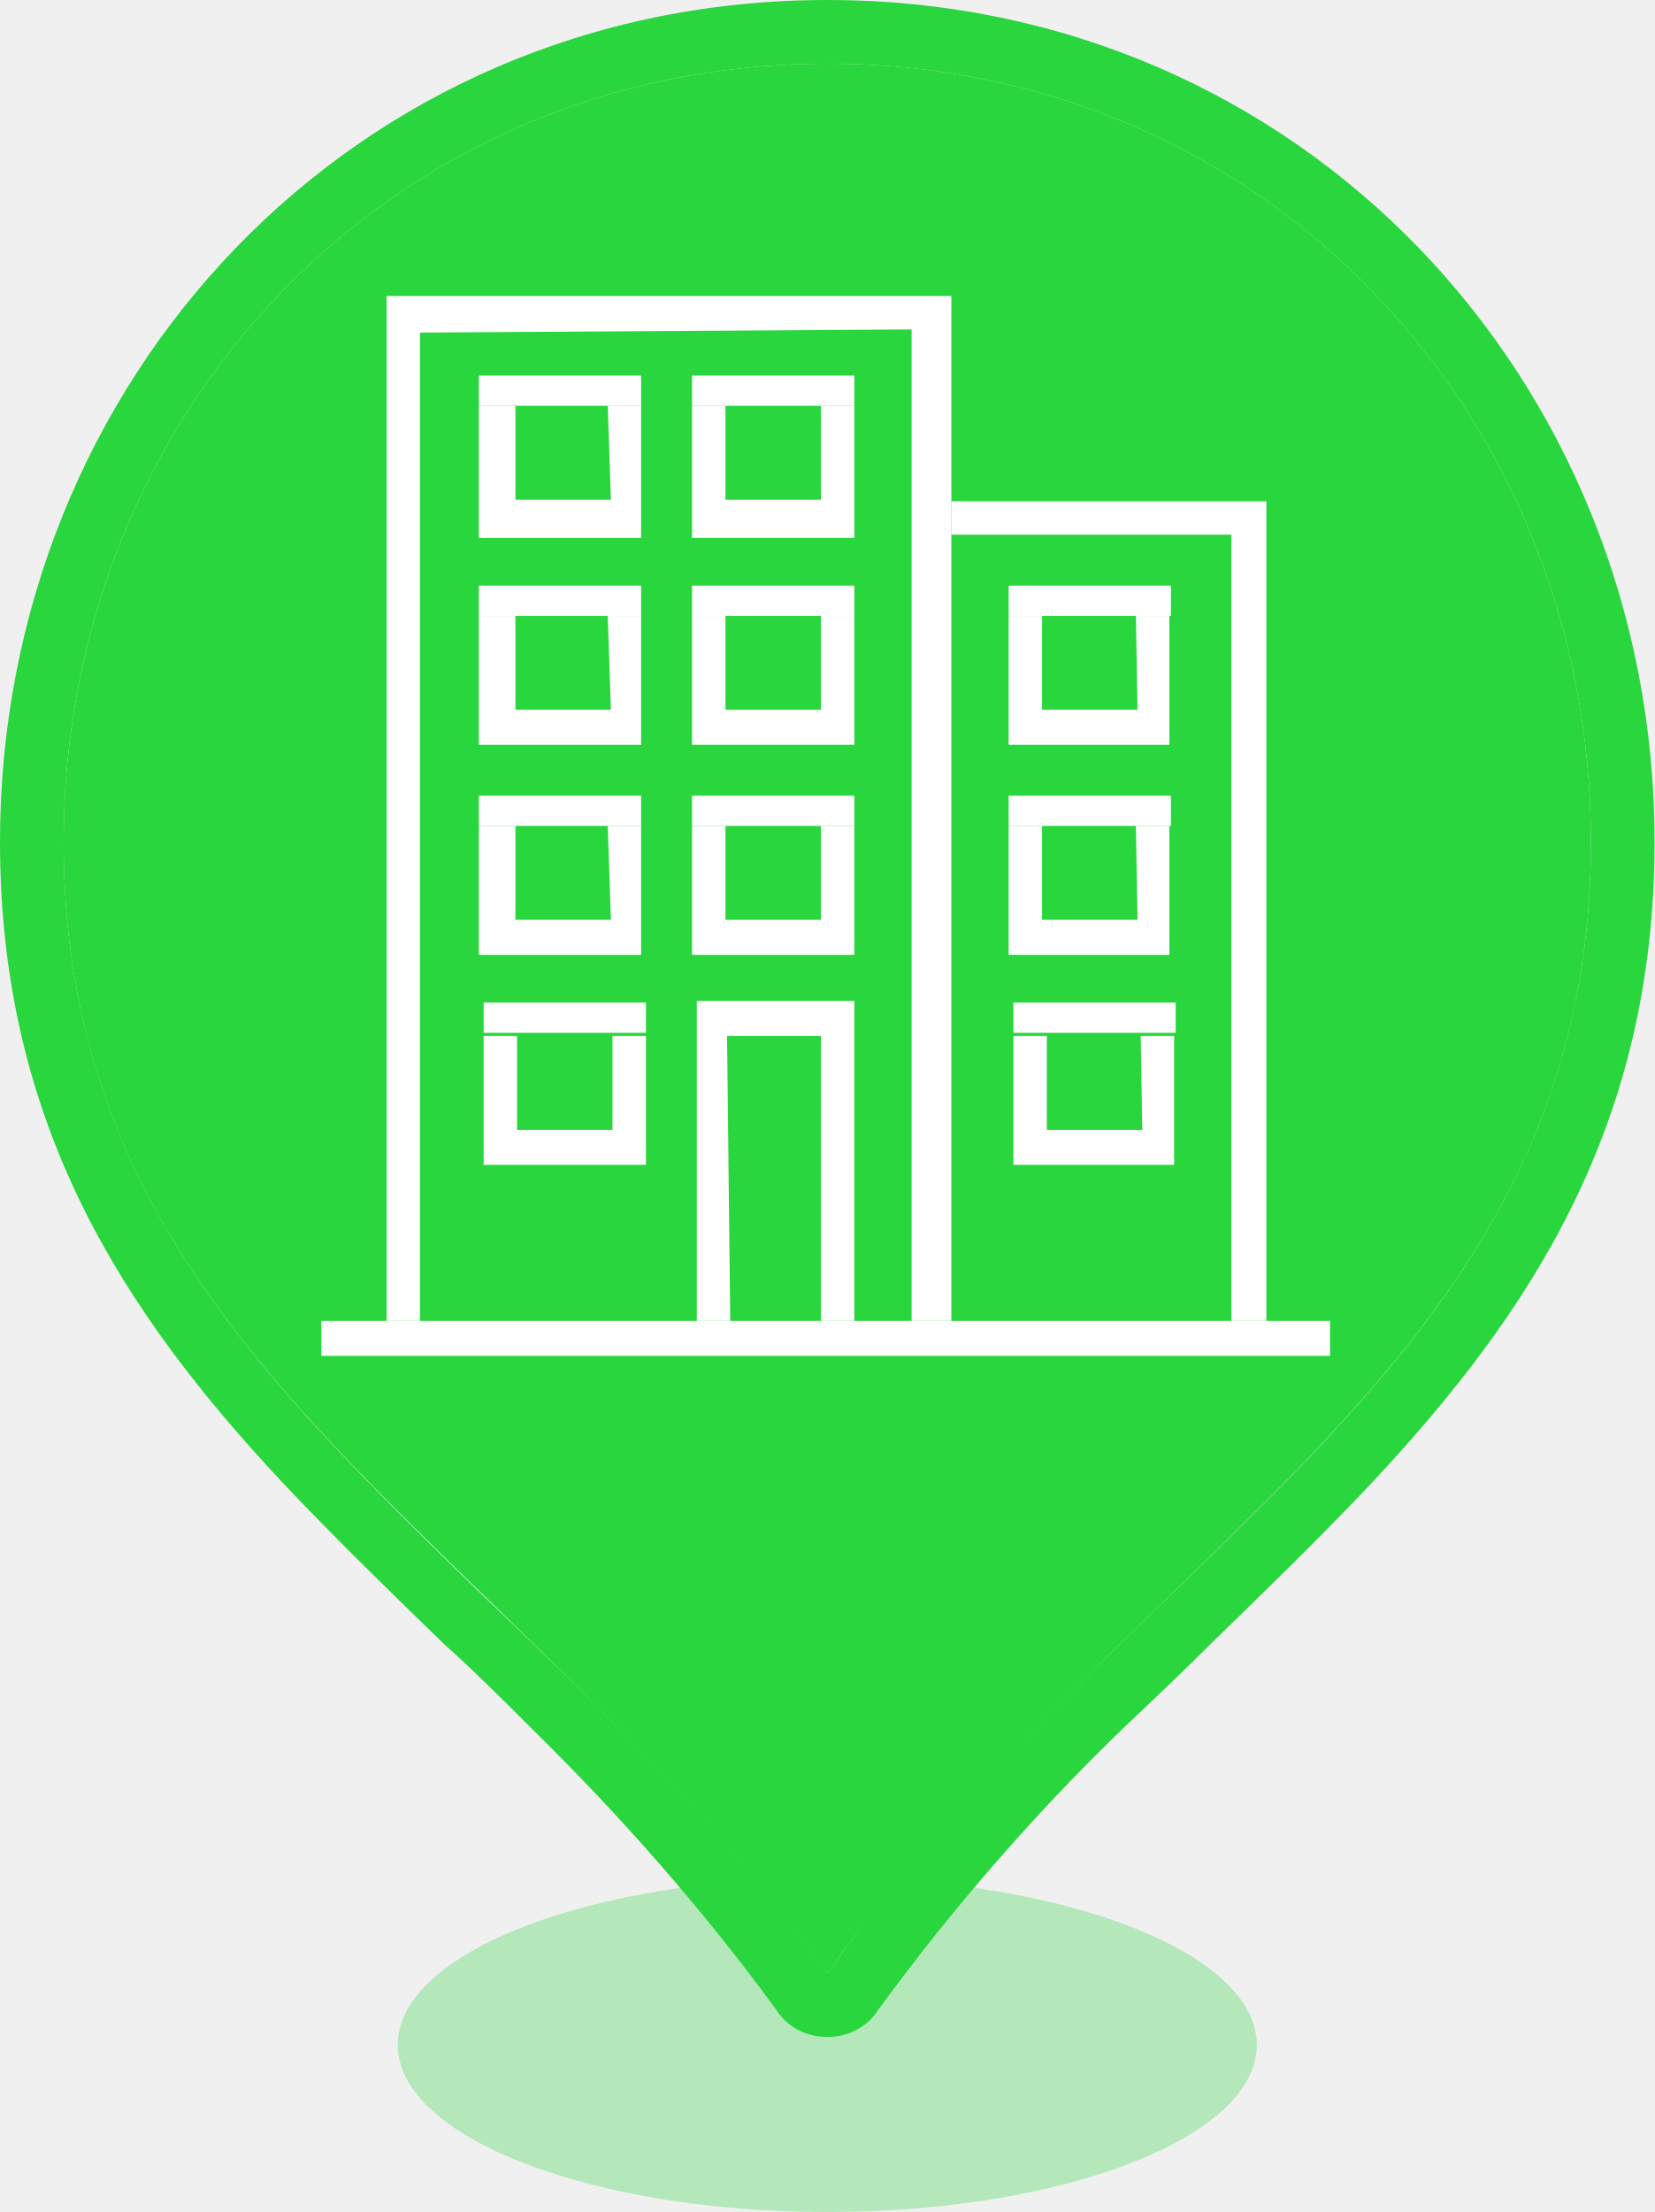
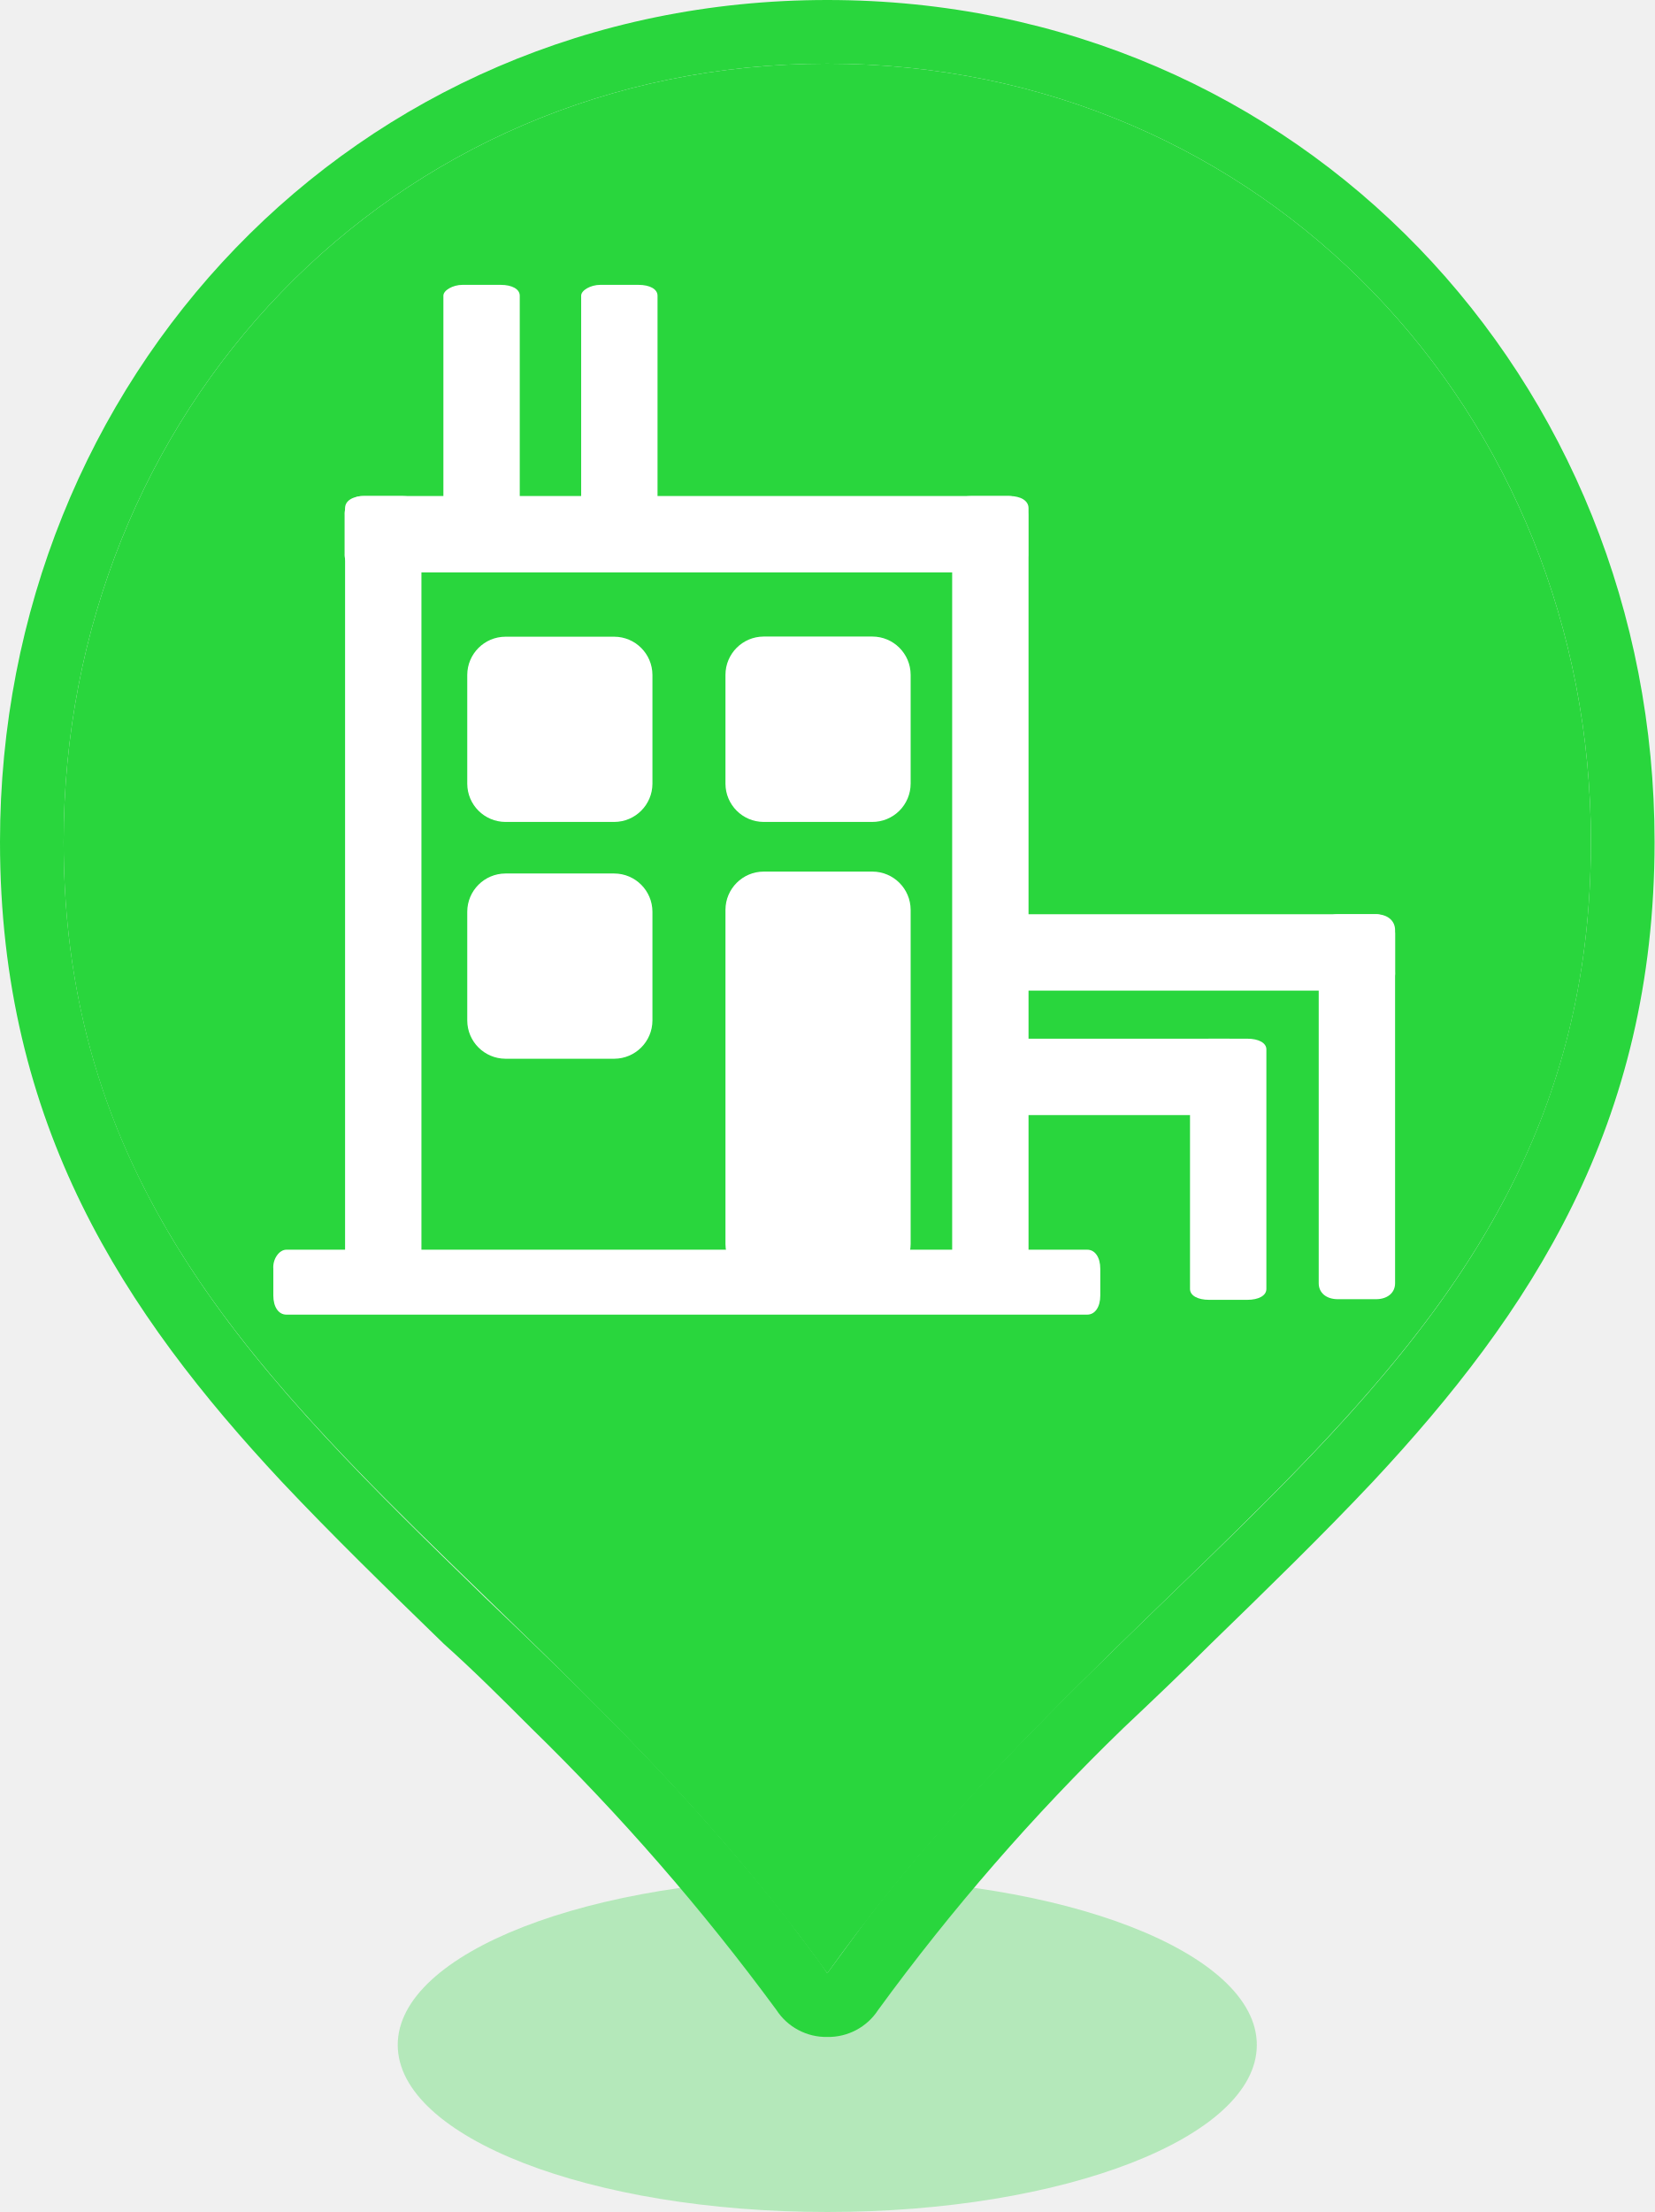
- <svg xmlns="http://www.w3.org/2000/svg" version="1.1" id="Livello_1" x="0px" y="0px" viewBox="0 0 104 139" style="enable-background:new 0 0 104 139;" xml:space="preserve">
-   <style type="text/css">
- 	.st0{opacity:0.3;fill:#29D63D;enable-background:new    ;}
- 	.st1{fill:#29D63D;}
- 	.st2{fill-rule:evenodd;clip-rule:evenodd;fill:#29D63D;}
- 	.st3{fill:#FFFFFF;}
- </style>
-   <path class="st0" d="M79,128.5c0,5.8-12.1,10.5-27,10.5s-27-4.7-27-10.5S37.1,118,52,118S79,122.7,79,128.5z" />
-   <path class="st1" d="M52,124c19.8-27.7,48-38.3,48-71.1C100,26,79.5,4,52,4S4,26,4,52.9C4,85.7,32.2,96.4,52,124z" />
-   <path class="st2" d="M52,128c-1.3,0-2.5-0.6-3.2-1.7c-4.6-6.3-9.8-12.2-15.4-17.7c-1.8-1.8-3.6-3.6-5.5-5.3  c-3.5-3.4-7-6.8-10.2-10.2C7.8,82.5,0,70.7,0,52.9C0,23.9,22.2,0,52,0s52,23.9,52,52.9c0,17.8-7.8,29.6-17.7,40.2  c-3.2,3.4-6.7,6.8-10.2,10.2c-1.8,1.8-3.7,3.6-5.5,5.3C65,114,59.8,120,55.2,126.3C54.5,127.4,53.3,128,52,128z M49.5,120.6  c0.8,1.1,1.7,2.2,2.5,3.4c0.8-1.1,1.7-2.3,2.5-3.4c6-7.8,12.7-14.2,19-20.3C87.6,86.7,100,74.6,100,52.9C100,26,79.5,4,52,4  S4,26,4,52.9c0,21.7,12.4,33.8,26.5,47.5C36.8,106.4,43.5,112.9,49.5,120.6z" />
-   <path class="st1" d="M40.1,56.5" />
-   <path class="st1" d="M52,33.7" />
-   <rect x="20.2" y="83" class="st3" width="63.4" height="2.2" />
-   <polygon class="st3" points="24.3,18.6 24.3,83 26.4,83 26.4,20.9 57.3,20.7 57.3,83 59.8,83 59.8,18.6 " />
-   <polygon class="st3" points="59.8,33.6 77.4,33.6 77.4,83 79.6,83 79.6,31.5 59.8,31.5 " />
-   <rect x="30.4" y="63" class="st3" width="10.2" height="1.9" />
-   <polyline class="st3" points="30.4,73.2 40.6,73.2 40.6,65.1 38.5,65.1 38.5,71 32.5,71 32.5,65.1 30.4,65.1 " />
-   <polyline class="st3" points="30.1,60 40.3,60 40.3,51.9 38.2,51.9 38.4,57.8 32.4,57.8 32.4,51.9 30.1,51.9 " />
-   <polyline class="st3" points="43.5,60 53.7,60 53.7,51.9 51.6,51.9 51.6,57.8 45.6,57.8 45.6,51.9 43.5,51.9 " />
-   <polyline class="st3" points="30.1,46.8 40.3,46.8 40.3,38.7 38.2,38.7 38.4,44.6 32.4,44.6 32.4,38.7 30.1,38.7 " />
-   <polyline class="st3" points="43.5,46.8 53.7,46.8 53.7,38.7 51.6,38.7 51.6,44.6 45.6,44.6 45.6,38.7 43.5,38.7 " />
-   <polyline class="st3" points="30.1,33.8 40.3,33.8 40.3,25.5 38.2,25.5 38.4,31.4 32.4,31.4 32.4,25.5 30.1,25.5 " />
-   <polyline class="st3" points="43.5,33.8 53.7,33.8 53.7,25.5 51.6,25.5 51.6,31.4 45.6,31.4 45.6,25.5 43.5,25.5 " />
-   <rect x="30.1" y="50" class="st3" width="10.2" height="1.9" />
-   <rect x="30.1" y="36.8" class="st3" width="10.2" height="1.9" />
-   <rect x="43.5" y="50" class="st3" width="10.2" height="1.9" />
-   <rect x="43.5" y="36.8" class="st3" width="10.2" height="1.9" />
-   <rect x="43.5" y="23.6" class="st3" width="10.2" height="1.9" />
-   <rect x="30.1" y="23.6" class="st3" width="10.2" height="1.9" />
-   <rect x="63.7" y="63" class="st3" width="10.2" height="1.9" />
-   <rect x="63.4" y="50" class="st3" width="10.2" height="1.9" />
-   <rect x="63.4" y="36.8" class="st3" width="10.2" height="1.9" />
-   <polyline class="st3" points="53.7,62.9 43.8,62.9 43.8,83 45.9,83 45.7,65.1 51.6,65.1 51.6,83 53.7,83 " />
-   <polyline class="st3" points="63.7,73.2 73.8,73.2 73.8,65.1 71.7,65.1 71.8,71 65.8,71 65.8,65.1 63.7,65.1 " />
-   <polyline class="st3" points="63.4,60 73.5,60 73.5,51.9 71.4,51.9 71.5,57.8 65.5,57.8 65.5,51.9 63.4,51.9 " />
-   <polyline class="st3" points="63.4,46.8 73.5,46.8 73.5,38.7 71.4,38.7 71.5,44.6 65.5,44.6 65.5,38.7 63.4,38.7 " />
+ <svg xmlns="http://www.w3.org/2000/svg" id="Livello_1" data-name="Livello 1" viewBox="0 0 104 139">
+   <defs>
+     <style>
+       .cls-1, .cls-2, .cls-3 {
+         fill: #29d63d;
+       }
+ 
+       .cls-1 {
+         isolation: isolate;
+         opacity: 0.3;
+       }
+ 
+       .cls-3 {
+         fill-rule: evenodd;
+       }
+ 
+       .cls-4 {
+         fill: #fff;
+       }
+     </style>
+   </defs>
+   <path class="cls-1" d="M79,128.5c0,5.8-12.1,10.5-27,10.5s-27-4.7-27-10.5S37.1,118,52,118,79,122.7,79,128.5Z" />
+   <path class="cls-2" d="M52,124c19.8-27.7,48-38.3,48-71.1C100,26,79.5,4,52,4S4,26,4,52.9C4,85.7,32.2,96.4,52,124Z" />
+   <path class="cls-3" d="M52,128a3.73,3.73,0,0,1-3.2-1.7,143.64,143.64,0,0,0-15.4-17.7c-1.8-1.8-3.6-3.6-5.5-5.3-3.5-3.4-7-6.8-10.2-10.2C7.8,82.5,0,70.7,0,52.9,0,23.9,22.2,0,52,0s52,23.9,52,52.9c0,17.8-7.8,29.6-17.7,40.2-3.2,3.4-6.7,6.8-10.2,10.2-1.8,1.8-3.7,3.6-5.5,5.3a136.65,136.65,0,0,0-15.4,17.7A3.73,3.73,0,0,1,52,128Zm-2.5-7.4c.8,1.1,1.7,2.2,2.5,3.4.8-1.1,1.7-2.3,2.5-3.4,6-7.8,12.7-14.2,19-20.3C87.6,86.7,100,74.6,100,52.9,100,26,79.5,4,52,4S4,26,4,52.9c0,21.7,12.4,33.8,26.5,47.5C36.8,106.4,43.5,112.9,49.5,120.6Z" />
+   <path class="cls-2" d="M40.1,56.5" />
+   <path class="cls-2" d="M52,33.7" />
+   <path class="cls-4" d="M18,78.53H68.34c.49,0,.82.48.82,1.2v1.68c0,.72-.33,1.2-.82,1.2H18c-.49,0-.82-.48-.82-1.2V79.73C17.13,79.13,17.54,78.53,18,78.53Z" />
+   <path class="cls-4" d="M38.61,51.65H31.77a2.41,2.41,0,0,1-2.4-2.4V42.41a2.41,2.41,0,0,1,2.4-2.4h6.84a2.41,2.41,0,0,1,2.4,2.4v6.84A2.41,2.41,0,0,1,38.61,51.65Z" />
+   <path class="cls-4" d="M54.81,51.65H48a2.41,2.41,0,0,1-2.4-2.4V42.41A2.41,2.41,0,0,1,48,40h6.84a2.41,2.41,0,0,1,2.4,2.4v6.84A2.41,2.41,0,0,1,54.81,51.65Z" />
+   <path class="cls-4" d="M38.61,66.53H31.77a2.41,2.41,0,0,1-2.4-2.4V57.29a2.41,2.41,0,0,1,2.4-2.4h6.84a2.41,2.41,0,0,1,2.4,2.4v6.84A2.41,2.41,0,0,1,38.61,66.53Z" />
+   <path class="cls-4" d="M54.81,80.57H48a2.41,2.41,0,0,1-2.4-2.4v-21a2.41,2.41,0,0,1,2.4-2.4h6.84a2.41,2.41,0,0,1,2.4,2.4v21A2.41,2.41,0,0,1,54.81,80.57Z" />
+   <path class="cls-4" d="M63.45,80.09h-2.4c-.72,0-1.2-.31-1.2-.77V31.93c0-.46.48-.76,1.2-.76h2.4c.72,0,1.2.3,1.2.76V79.32C64.65,79.78,64.17,80.09,63.45,80.09Z" />
+   <path class="cls-4" d="M25.29,80.57h-2.4c-.72,0-1.2-.31-1.2-.77V31.93c0-.46.48-.76,1.2-.76h2.4c.72,0,1.2.3,1.2.76V79.8C26.49,80.26,25.89,80.57,25.29,80.57Z" />
+   <path class="cls-4" d="M64.62,32.37v2.4a1.13,1.13,0,0,1-1.2,1.2H22.86a1.13,1.13,0,0,1-1.2-1.2v-2.4a1.13,1.13,0,0,1,1.2-1.2H63.42A1.2,1.2,0,0,1,64.62,32.37Z" />
+   <path class="cls-4" d="M87.69,58.65v2.4a1.1,1.1,0,0,1-1.13,1.2H61.46a1.1,1.1,0,0,1-1.13-1.2v-2.4a1.1,1.1,0,0,1,1.13-1.2h25.1A1.26,1.26,0,0,1,87.69,58.65Z" />
+   <path class="cls-4" d="M78,66.47v2.4c0,.72-.29,1.2-.73,1.2H61.06c-.44,0-.73-.48-.73-1.2v-2.4c0-.72.29-1.2.73-1.2h16.2C77.62,65.27,78,65.87,78,66.47Z" />
+   <path class="cls-4" d="M76,65.27h2.4c.72,0,1.2.27,1.2.67V81c0,.41-.48.68-1.2.68H76c-.72,0-1.2-.27-1.2-.68v-15C74.75,65.6,75.35,65.27,76,65.27Z" />
+   <path class="cls-4" d="M84.09,57.45h2.4c.72,0,1.2.4,1.2,1V80.64c0,.6-.48,1-1.2,1h-2.4c-.72,0-1.2-.4-1.2-1V58.45A1.2,1.2,0,0,1,84.09,57.45Z" />
+   <line class="cls-4" x1="26.49" y1="31.17" x2="36.93" y2="31.17" />
+   <path class="cls-4" d="M29.07,17.9h2.4c.72,0,1.2.27,1.2.68v15c0,.4-.48.68-1.2.68h-2.4c-.72,0-1.2-.28-1.2-.68v-15C27.87,18.24,28.47,17.9,29.07,17.9Z" />
+   <path class="cls-4" d="M37.73,17.9h2.4c.72,0,1.2.27,1.2.68v15c0,.4-.48.68-1.2.68h-2.4c-.72,0-1.2-.28-1.2-.68v-15C36.53,18.24,37.13,17.9,37.73,17.9Z" />
</svg>
